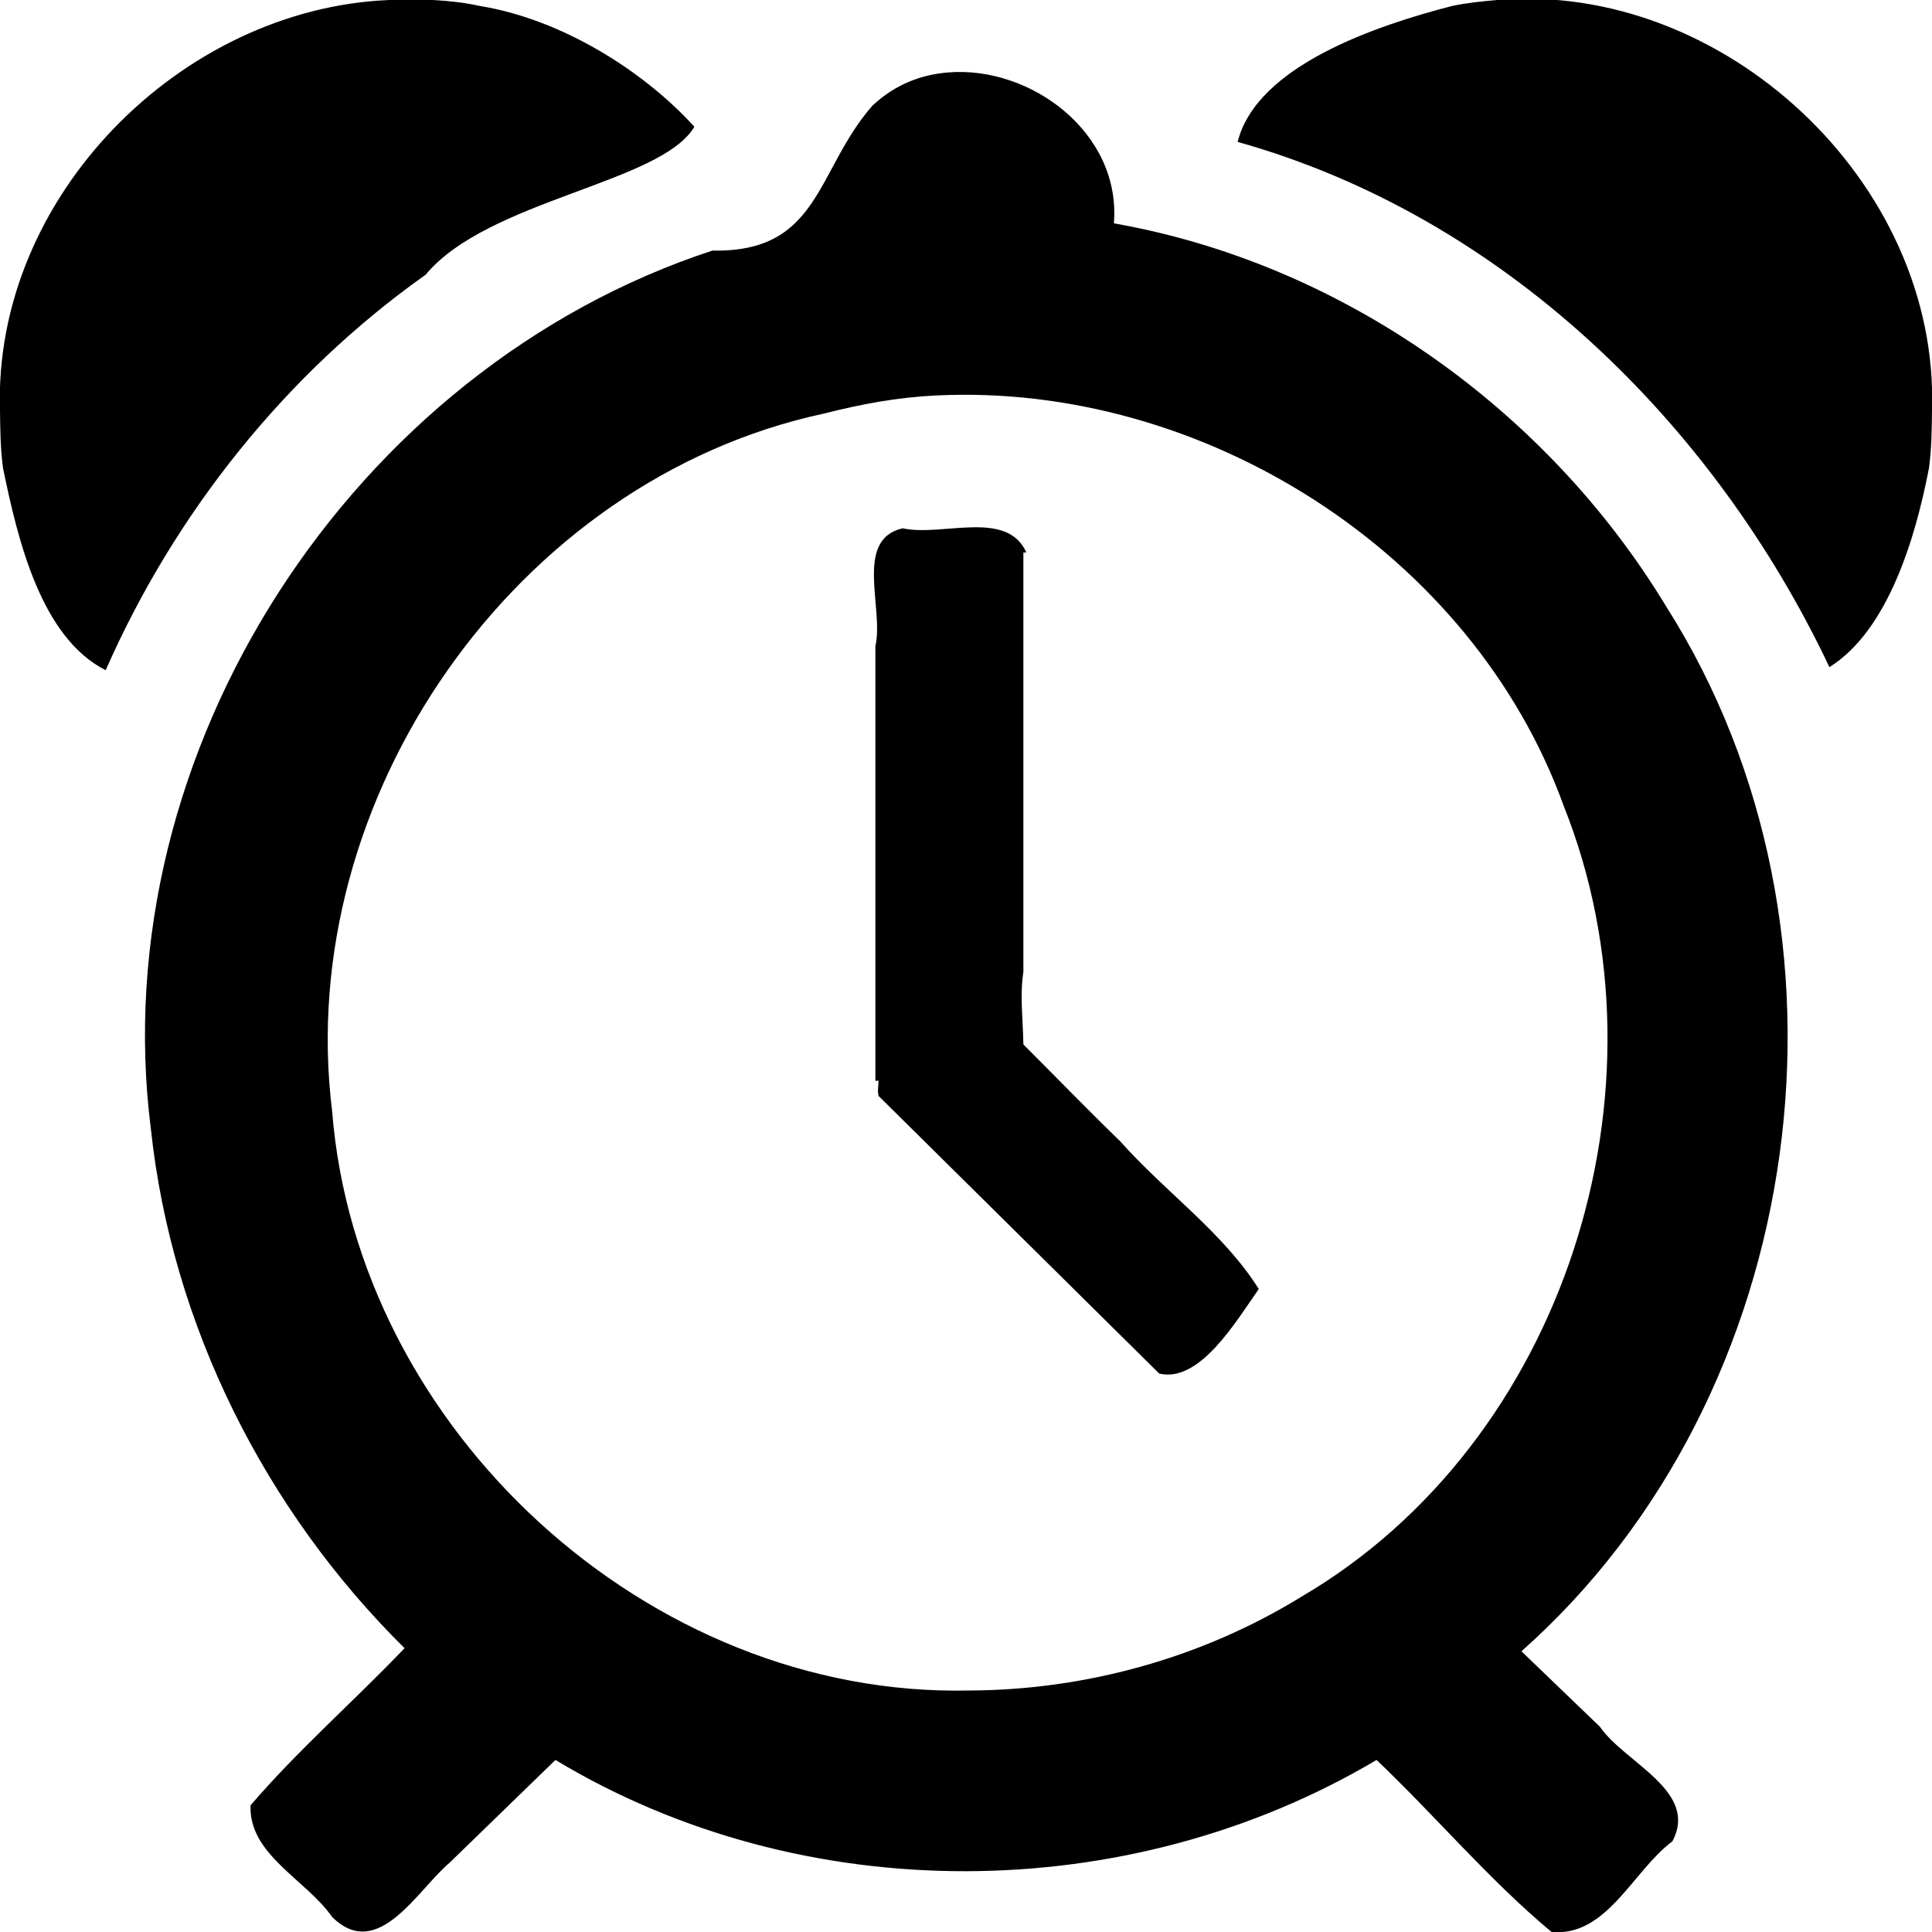
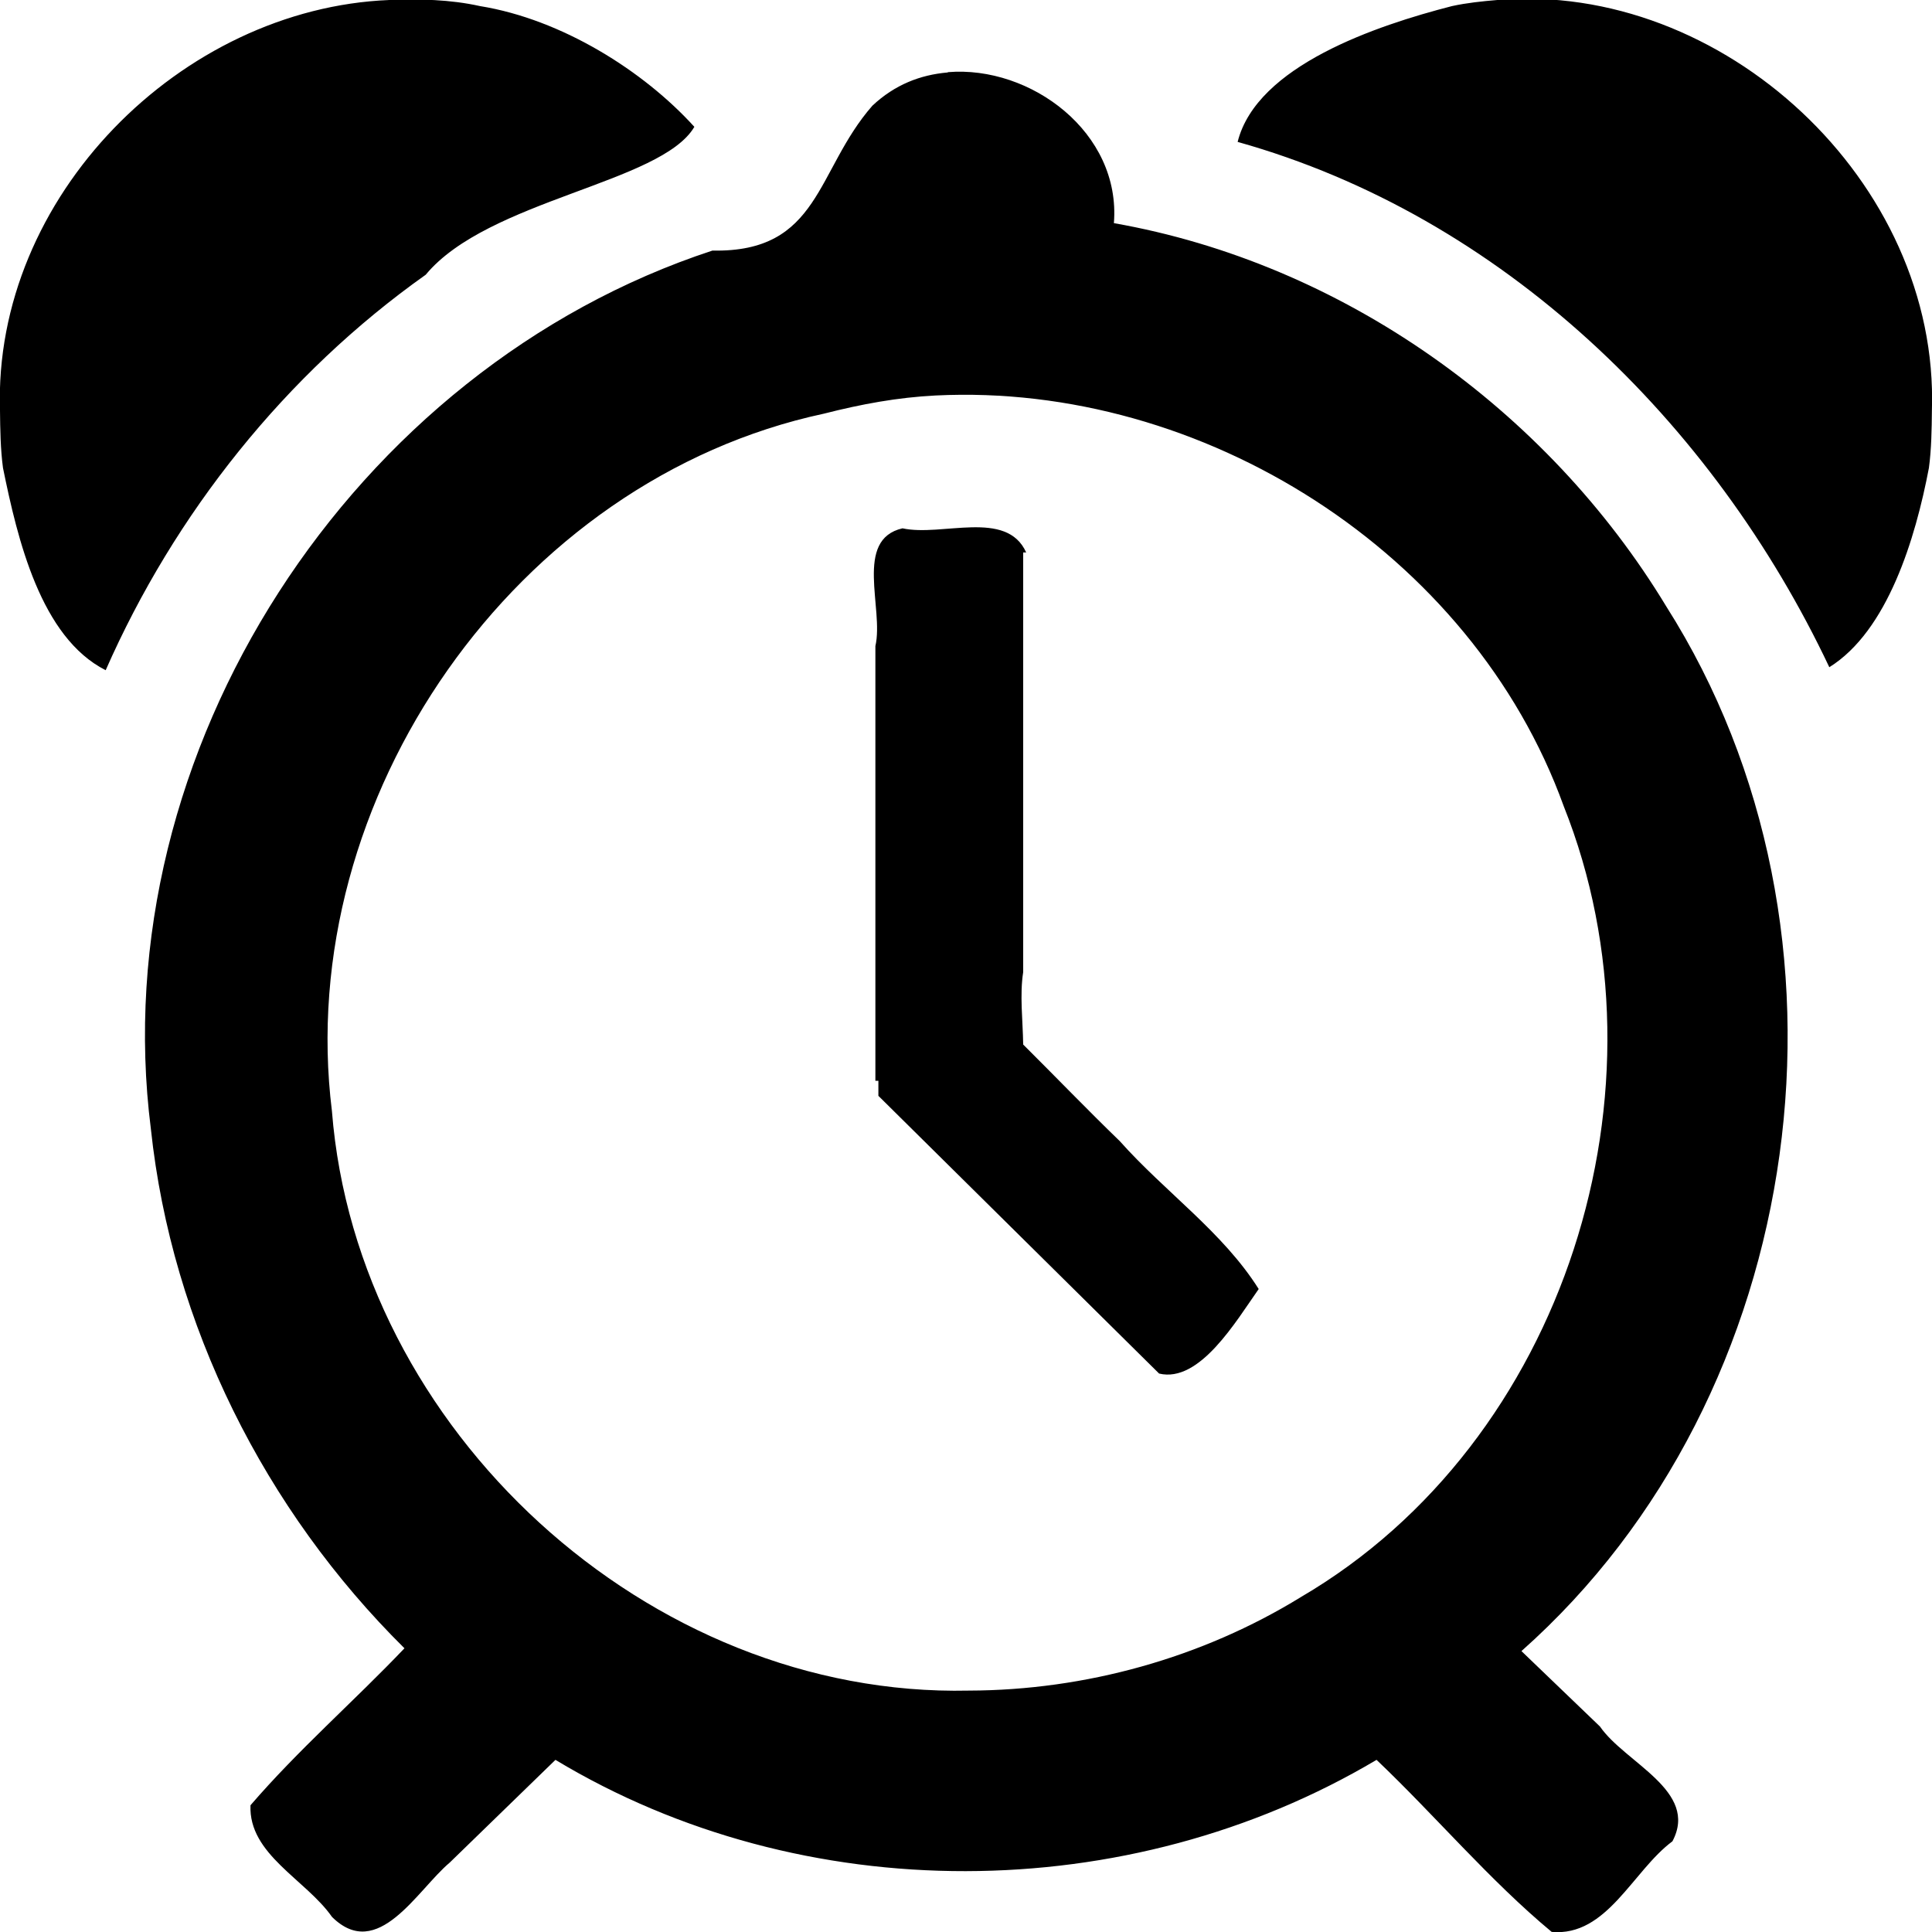
- <svg xmlns="http://www.w3.org/2000/svg" version="1.1" x="0px" y="0px" width="20px" height="20px" viewBox="0 0 20 20" enable-background="new 0 0 20 20" xml:space="preserve">
-   <g id="g16">
-     <path d="M4.031 0C1.877 0.086-0.073 2.037 0 4.25 0.002 4.444 0.005 4.652 0.031 4.844 0.183 5.585 0.422 6.598 1.094 6.938 1.807 5.316 2.956 3.871 4.406 2.844 5.052 2.067 6.844 1.897 7.188 1.312 6.661 0.732 5.815 0.2 4.969 0.062 4.658-0.006 4.339-0.012 4.031 0zM15.5 0C15.345 0.013 15.187 0.029 15.031 0.062 14.252 0.263 13.009 0.68 12.812 1.469 15.549 2.236 17.737 4.369 18.938 6.906 19.542 6.53 19.829 5.573 19.969 4.844 19.995 4.652 19.998 4.444 20 4.25 20.078 1.879 17.83-0.198 15.5 0zM9.812 0.75C9.527 0.774 9.263 0.877 9.031 1.094 8.444 1.764 8.492 2.616 7.375 2.594 3.651 3.814 1.064 7.774 1.562 11.688 1.779 13.717 2.743 15.634 4.188 17.062 3.661 17.614 3.09 18.111 2.594 18.688 2.572 19.197 3.167 19.456 3.438 19.844 3.913 20.314 4.32 19.564 4.656 19.281L5.75 18.219C8.314 19.764 11.678 19.745 14.25 18.219 14.856 18.795 15.423 19.469 16.062 20 16.636 20.051 16.901 19.368 17.312 19.062 17.59 18.54 16.822 18.252 16.562 17.875L15.75 17.094C18.737 14.443 19.387 9.649 17.25 6.281 16.012 4.235 13.89 2.727 11.531 2.312 11.607 1.374 10.668 0.678 9.812 0.75zM9.688 4.094C12.445 3.958 15.237 5.712 16.188 8.344 17.353 11.263 16.208 14.928 13.469 16.531 12.444 17.162 11.234 17.497 10.031 17.5 6.712 17.574 3.696 14.796 3.438 11.5 3.037 8.266 5.336 4.965 8.531 4.281 8.919 4.182 9.294 4.113 9.688 4.094zM9.344 5.469C8.837 5.585 9.153 6.3 9.062 6.688L9.062 11.188C9.067 11.194 9.089 11.181 9.094 11.188 9.098 11.194 9.089 11.213 9.094 11.219 9.089 11.264 9.085 11.3 9.094 11.344L12 14.219C12.42 14.32 12.798 13.674 13.031 13.344 12.661 12.756 12.063 12.341 11.594 11.812 11.26 11.49 10.923 11.14 10.594 10.812 10.59 10.556 10.556 10.3 10.594 10.062L10.594 5.719 10.625 5.719C10.422 5.268 9.754 5.559 9.344 5.469z" id="path26" />
-   </g>
+ <svg xmlns="http://www.w3.org/2000/svg" width="20" height="20" viewBox="0 0 20 20">
+   <path d="M4.031 0c-2.155.086-4.104 2.037-4.031 4.25.002.194.005.402.031.594.151.742.391 1.754 1.063 2.094.713-1.621 1.862-3.066 3.313-4.094.645-.777 2.438-.947 2.781-1.531-.526-.58-1.373-1.113-2.219-1.25-.311-.069-.63-.075-.938-.063zm11.469 0c-.155.013-.313.029-.469.063-.779.2-2.022.617-2.219 1.406 2.737.767 4.925 2.9 6.125 5.438.604-.376.892-1.333 1.031-2.063.026-.192.029-.4.031-.594.078-2.371-2.17-4.448-4.5-4.25zm-5.688.75c-.285.024-.55.127-.781.344-.588.671-.539 1.522-1.656 1.5-3.724 1.221-6.311 5.18-5.813 9.094.216 2.029 1.181 3.946 2.625 5.375-.526.552-1.098 1.049-1.594 1.625-.021.509.573.768.844 1.156.475.47.882-.28 1.219-.563l1.094-1.063c2.564 1.545 5.928 1.527 8.5 0 .606.576 1.173 1.25 1.813 1.781.573.051.838-.632 1.25-.938.277-.523-.491-.811-.75-1.188l-.813-.781c2.987-2.651 3.637-7.445 1.5-10.813-1.238-2.046-3.36-3.554-5.719-3.969.075-.939-.863-1.634-1.719-1.563zm-.125 3.344c2.758-.136 5.549 1.619 6.5 4.25 1.165 2.92.02 6.584-2.719 8.188-1.025.631-2.234.966-3.438.969-3.319.074-6.335-2.704-6.594-6-.401-3.234 1.899-6.535 5.094-7.219.388-.099.762-.168 1.156-.188zm-.344 1.375c-.507.116-.191.831-.281 1.219v4.5h.031v.156l2.906 2.875c.42.101.798-.545 1.031-.875-.37-.588-.968-1.003-1.438-1.531-.333-.322-.671-.673-1-1-.004-.256-.037-.513 0-.75v-4.344h.031c-.203-.451-.871-.16-1.281-.25z" />
</svg>
